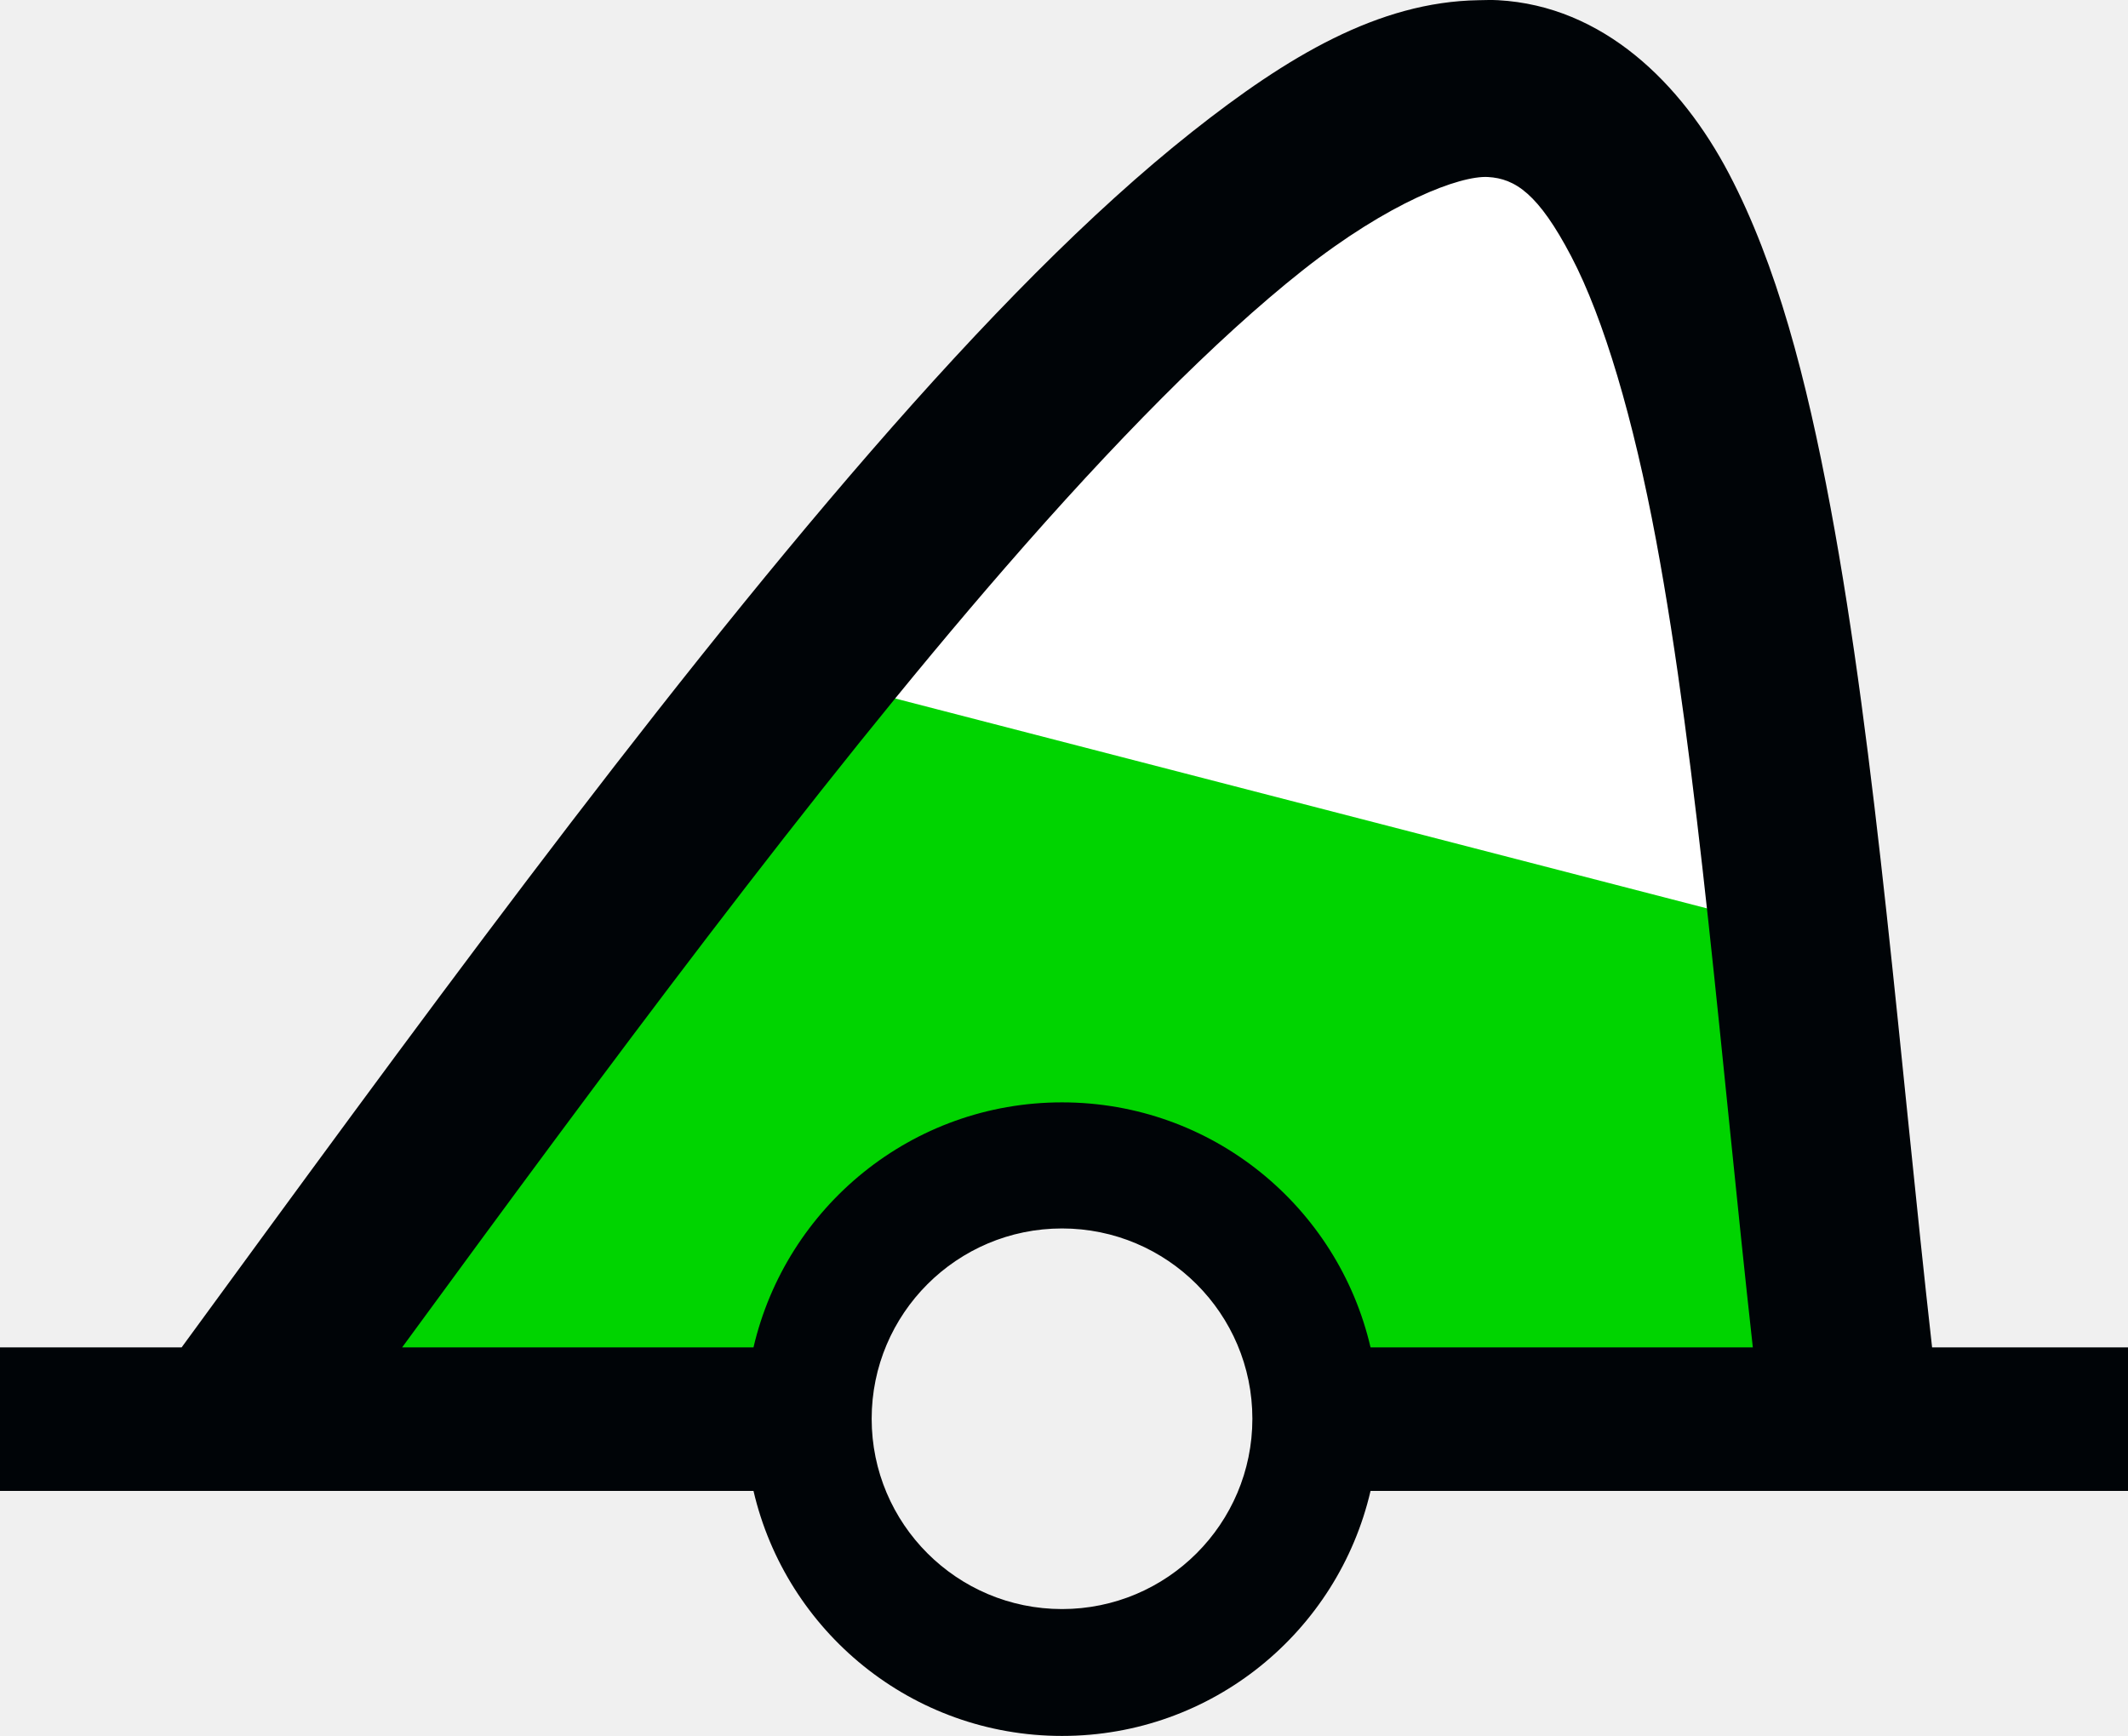
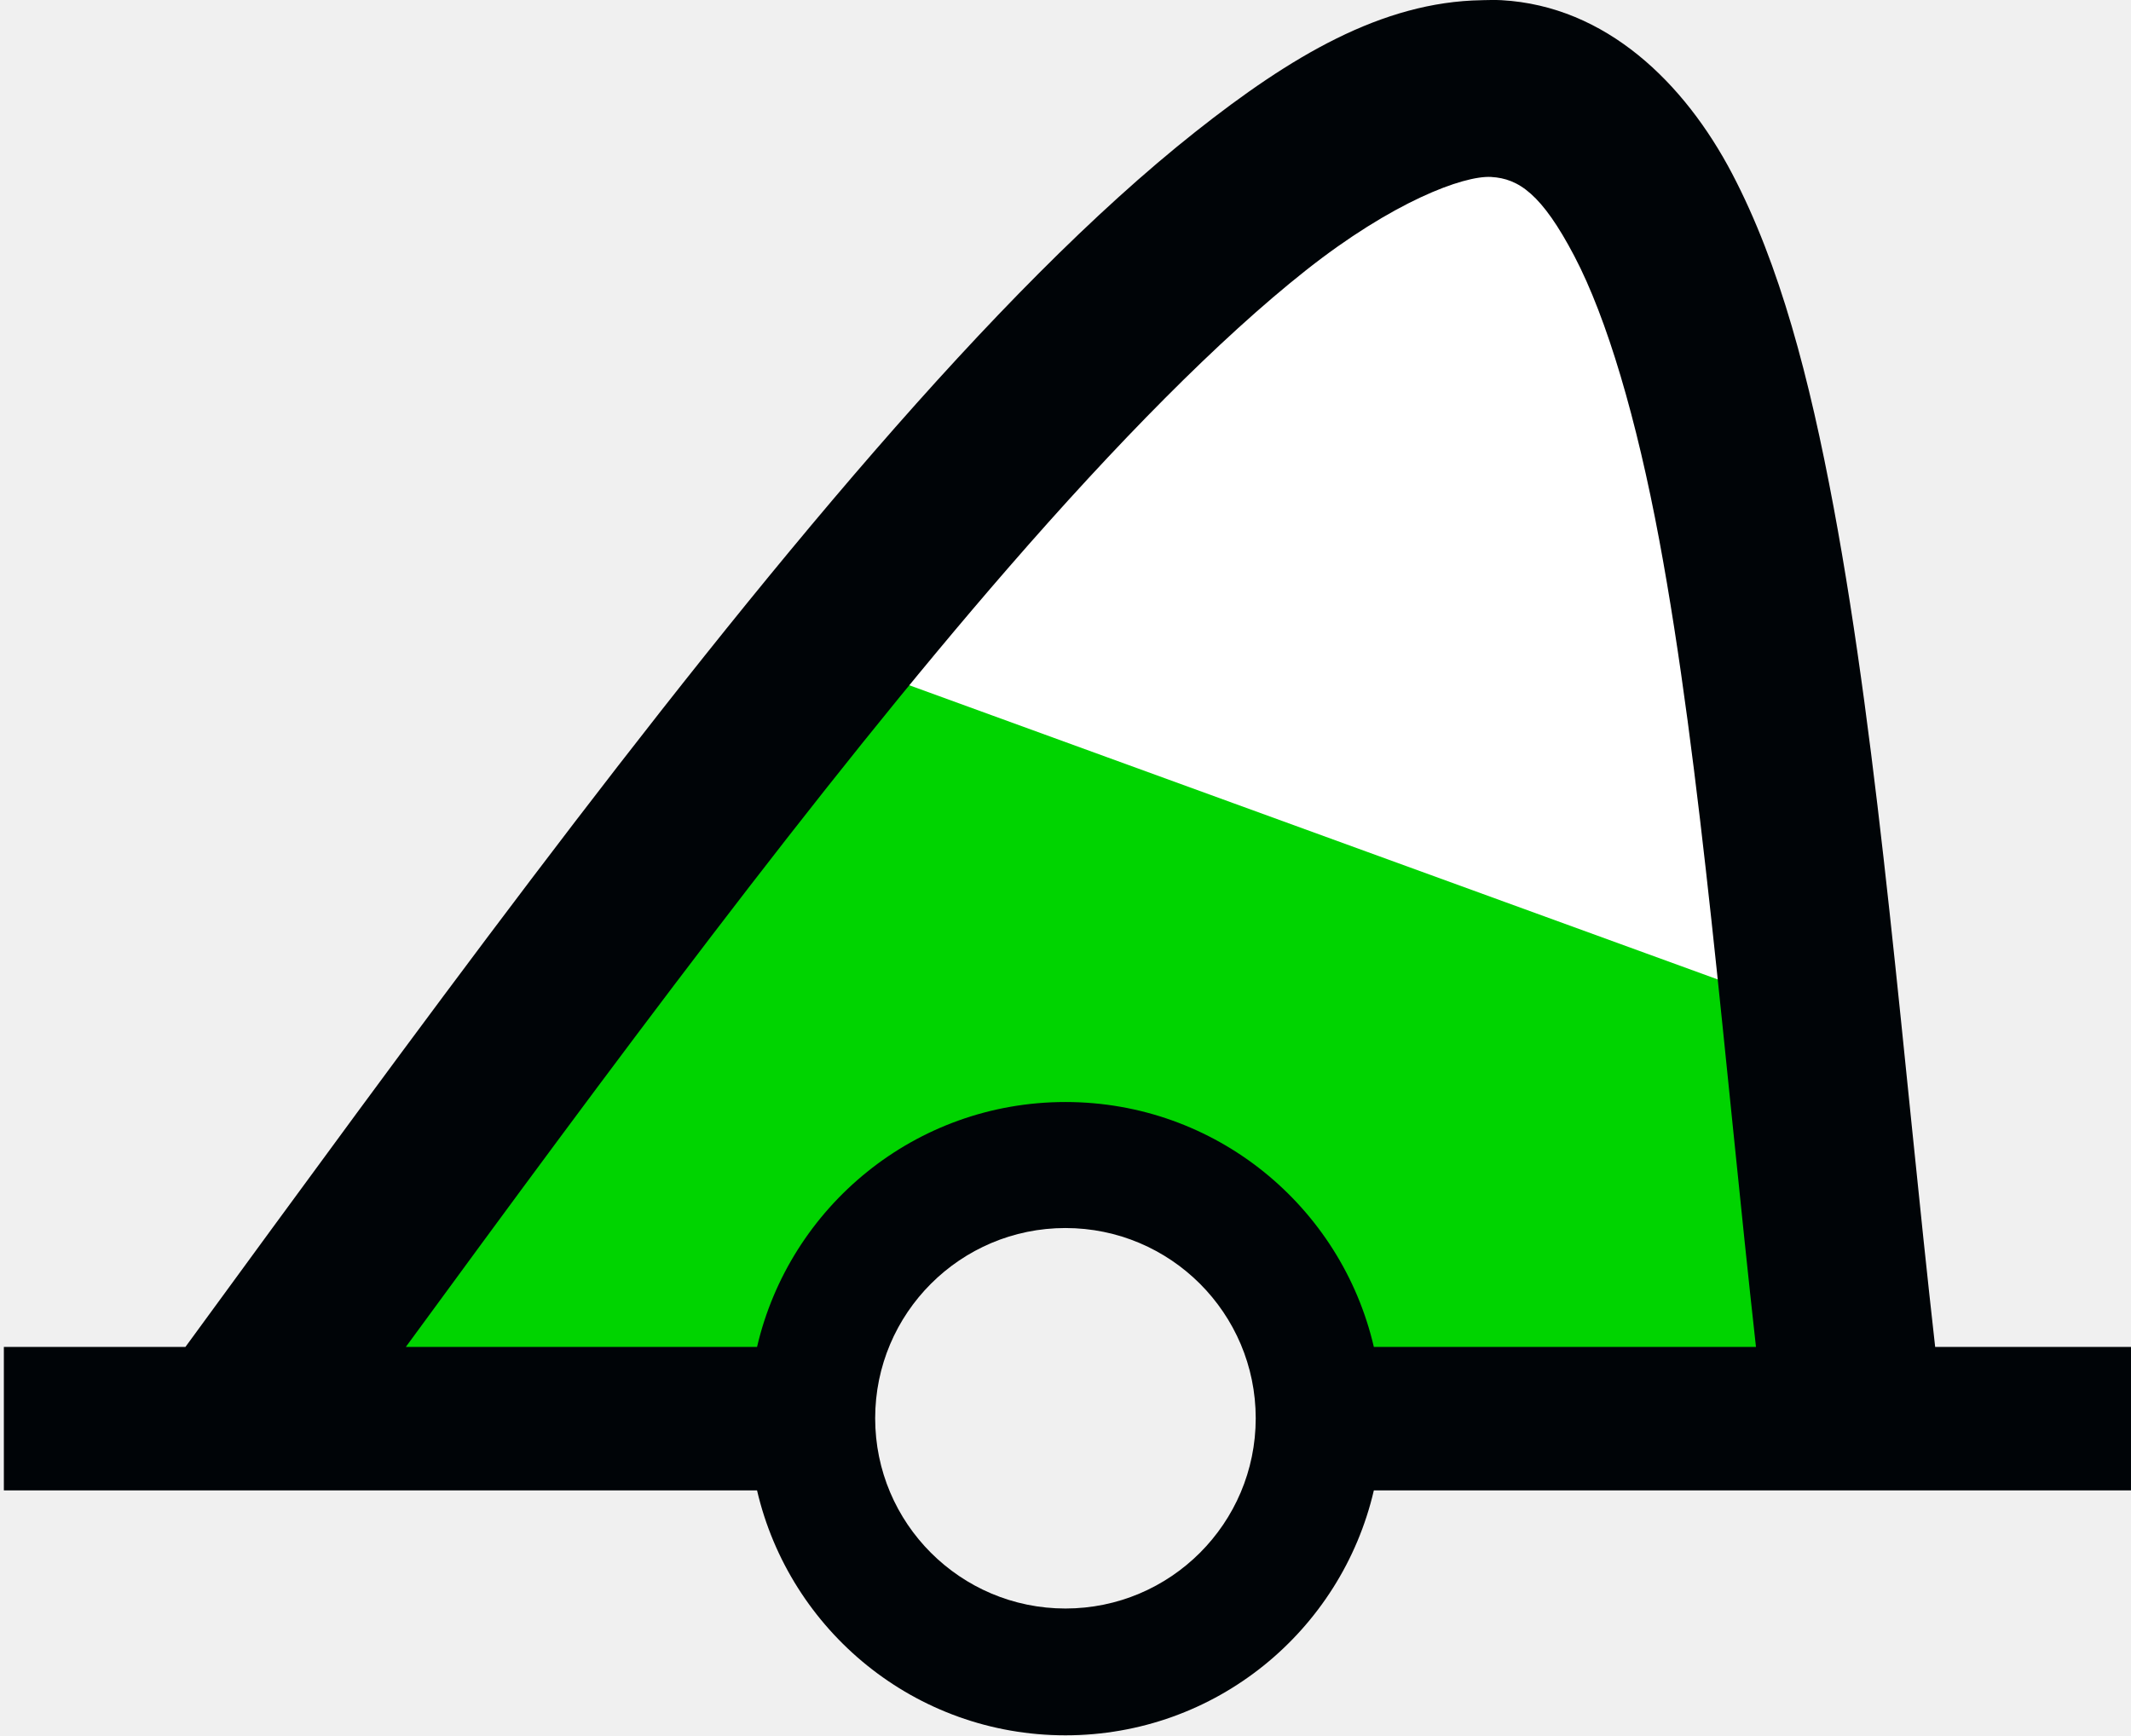
- <svg xmlns="http://www.w3.org/2000/svg" version="1.0" width="83.844" height="68.414" id="svg2">
+ <svg xmlns="http://www.w3.org/2000/svg" version="1.0" width="22.224mm" height="18.101mm" id="svg2">
  <defs id="defs4">
-     </defs>
-   <path style="fill:#00d400;fill-opacity:1;fill-rule:evenodd;stroke:none;stroke-width:0.683;stroke-opacity:1" d="M 12.714,53.887 C 14.375,51.197 30.811,30.471 36.616,23.747 C 47.963,10.6 58.222,2.563 61.49,4.261 C 64.139,5.637 66.919,13.804 68.705,25.456 C 69.739,32.201 71.885,51.106 71.885,53.469 C 71.885,54.628 71.233,54.728 63.642,54.728 C 55.445,54.728 52.639,55.638 52.21,53.977 C 51.568,51.493 50.44,46.608 47.285,45.216 C 39.757,41.896 33.325,46.474 30.39,54.163 C 30,55.183 25.892,54.728 19.535,54.728 C 13.847,54.728 12.311,54.538 12.714,53.887 L 12.714,53.887 z " id="path2382" />
-   <path style="fill:#ffffff;stroke:none;stroke-width:1px;stroke-linecap:butt;stroke-linejoin:miter;stroke-opacity:1" d="M 31.786,26.626 L 70.996,36.767 L 66.534,11.619 L 60.18,3.912 L 49.228,7.022 L 31.786,26.626 z " id="path2984" />
-   <path d="M 58.25,0.008 C 54.304,0.073 50.718,2.228 46.969,5.195 C 42.97,8.36 38.74,12.691 34.312,17.789 C 25.538,27.892 16.033,40.956 7.156,53.101 L 0,53.101 L 0,58.758 L 29.688,58.758 C 30.975,64.291 35.921,68.414 41.844,68.414 C 47.769,68.414 52.715,64.293 54,58.758 L 83.844,58.758 L 83.844,58.695 L 83.844,53.101 L 76.125,53.101 C 74.849,41.774 73.94,29.729 72.125,20.008 C 71.17,14.894 70.002,10.433 68.125,6.851 C 66.248,3.27 63.157,0.238 59.031,0.008 C 58.765,-0.007 58.513,0.003 58.25,0.008 z M 58.625,6.976 C 59.71,7.037 60.62,7.648 61.906,10.101 C 63.192,12.555 64.358,16.511 65.25,21.289 C 66.907,30.166 67.81,41.821 69.062,53.101 L 54,53.101 C 52.715,47.566 47.769,43.445 41.844,43.445 C 35.921,43.445 30.975,47.568 29.688,53.101 L 15.844,53.101 C 23.822,42.2 32.084,31.03 39.594,22.383 C 43.862,17.467 47.896,13.368 51.312,10.664 C 54.729,7.96 57.524,6.915 58.625,6.976 z M 41.844,48.414 C 45.984,48.414 49.344,51.774 49.344,55.914 C 49.344,60.054 45.984,63.414 41.844,63.414 C 37.704,63.414 34.344,60.054 34.344,55.914 C 34.344,51.774 37.704,48.414 41.844,48.414 z " id="path90440" style="fill:#000407;fill-opacity:1;fill-rule:evenodd;stroke:none" />
+     <filter id="selectable_hidder_filter" width="1" height="1" x="0" y="0" style="color-interpolation-filters:sRGB;">
+       <feComposite id="boolops_hidder_primitive" result="composite1" operator="arithmetic" in2="SourceGraphic" in="BackgroundImage" />
+     </filter>
+   </defs>
+   <path style="display:inline;fill:#ffffff;fill-opacity:0;fill-rule:evenodd;stroke:none;stroke-width:0.683;stroke-opacity:1" d="m 12.714,53.887 c 1.661,-2.689 18.098,-23.415 23.902,-30.14 11.347,-13.147 21.607,-21.184 24.875,-19.485 2.648,1.376 5.428,9.543 7.214,21.195 1.034,6.744 3.18,25.65 3.18,28.012 0,1.159 -0.652,1.259 -8.242,1.259 -8.198,0 -11.003,0.911 -11.433,-0.75 -0.642,-2.484 -1.769,-7.369 -4.925,-8.761 -7.528,-3.32 -13.96,1.258 -16.895,8.947 -0.389,1.02 -4.497,0.565 -10.855,0.565 -5.687,0 -7.223,-0.189 -6.821,-0.841 z" id="path_fill_v12" />
+   <path d="M 46.062,44.742 60.867,4.064 C 57.054,3.491 47.319,11.345 36.615,23.746 c -5.804,6.725 -22.241,27.452 -23.902,30.141 -0.403,0.652 1.135,0.842 6.822,0.842 6.358,0 10.466,0.455 10.855,-0.564 2.775,-7.269 8.675,-11.759 15.672,-9.422 z" style="display:inline;fill:#ffffff;fill-rule:evenodd;stroke-width:0.683;fill-opacity:0" id="path_fill_v6" />
+   <path style="fill:#00d400" d="m 12.714,53.887 c 1.661,-2.689 18.098,-23.415 23.902,-30.14 11.347,-13.147 21.607,-21.184 24.875,-19.485 2.648,1.376 5.428,9.543 7.214,21.195 1.034,6.744 3.18,25.65 3.18,28.012 0,1.159 -0.652,1.259 -8.242,1.259 -8.198,0 -11.003,0.911 -11.433,-0.75 -0.642,-2.484 -1.769,-7.369 -4.925,-8.761 -7.528,-3.32 -13.96,1.258 -16.895,8.947 -0.389,1.02 -4.497,0.565 -10.855,0.565 -5.687,0 -7.223,-0.189 -6.821,-0.841 z" id="path_fill_h12" />
+   <path id="path_fill_h9" style="display:inline;fill:#ffffff;fill-opacity:0;stroke-width:1.853;stroke-miterlimit:4.1" d="M 58.131,-16.862 C 54.303,-15.385 48.117,-4.922 42.529,9.791 41.191,13.313 38.917,19.858 36.693,26.462 l 20.126,-5.94e-4 c 0.002,-3.38e-4 0.004,1.69e-4 0.006,-1.69e-4 0.958,-0.164 1.983,-0.216 3.074,-0.144 0.295,0.02 0.585,0.069 0.869,0.143 l 25.05,7.9e-4 c 0.166,-0.251 0.131,-0.497 0.019,-0.803 C 85.029,23.438 76.547,6.407 73.268,0.423 67.605,-9.916 62.199,-16.639 59.24,-17.026 c -0.342,-0.045 -0.712,0.012 -1.108,0.164 z" transform="rotate(20)" />
+   <path id="path_fill_h8" style="display:inline;fill:#ffffff;fill-opacity:0;stroke-width:1.853;stroke-miterlimit:4.1" d="M 58.131,-16.862 C 54.303,-15.385 48.117,-4.922 42.529,9.791 41.191,13.313 38.917,19.858 36.693,26.462 l 20.126,-5.94e-4 c 0.002,-3.38e-4 0.004,1.69e-4 0.006,-1.69e-4 0.958,-0.164 1.983,-0.216 3.074,-0.144 0.295,0.02 0.585,0.069 0.869,0.143 l 25.05,7.9e-4 c 0.166,-0.251 0.131,-0.497 0.019,-0.803 C 85.029,23.438 76.547,6.407 73.268,0.423 67.605,-9.916 62.199,-16.639 59.24,-17.026 c -0.342,-0.045 -0.712,0.012 -1.108,0.164 z" transform="rotate(20)" />
+   <path id="path_fill_h6" style="fill:#ffffff" d="M 58.131,-16.862 C 54.303,-15.385 48.117,-4.922 42.529,9.791 42.178,10.713 41.764,11.844 41.303,13.128 l 38.514,-6.76e-4 C 77.367,8.232 74.771,3.167 73.268,0.423 67.605,-9.916 62.199,-16.639 59.24,-17.026 c -0.342,-0.045 -0.712,0.012 -1.108,0.164 z" transform="rotate(20)" />
+   <path id="path_fill_h3" style="display:inline;fill:#ffffff;fill-opacity:0;stroke-width:1.183;stroke-miterlimit:4.1" d="m 58.087,-16.846 c -2.887,1.16 -7.095,7.375 -11.376,16.638 l 26.21,6.1547e-4 C 67.384,-10.188 62.138,-16.647 59.24,-17.026 c -0.355,-0.046 -0.74,0.015 -1.152,0.18 z" transform="rotate(20)" />
+   <path id="path_fill_h4" style="display:inline;fill:#ffffff;fill-opacity:0;stroke-width:1.381;stroke-miterlimit:4.1" d="m 58.213,-16.894 c -3.529,1.252 -9.112,10.309 -14.379,23.356 l 32.607,6.41e-5 C 75.196,4.037 74.075,1.896 73.268,0.423 67.605,-9.916 62.199,-16.639 59.24,-17.026 c -0.318,-0.042 -0.661,0.003 -1.026,0.132 z" transform="rotate(20)" />
+   <path d="m 58.402,0.008 c -3.946,0.065 -7.532,2.221 -11.281,5.187 -3.999,3.165 -8.228,7.495 -12.656,12.594 -8.774,10.103 -18.279,23.167 -27.156,35.312 H 0.152 v 5.656 H 29.84 c 1.287,5.533 6.233,9.656 12.156,9.656 5.925,0 10.871,-4.121 12.156,-9.656 h 29.844 v -0.062 -5.594 h -7.719 c -1.276,-11.327 -2.185,-23.373 -4,-33.094 -0.955,-5.113 -2.123,-9.575 -4,-13.156 -1.877,-3.581 -4.968,-6.613 -9.094,-6.844 -0.267,-0.015 -0.518,-0.004 -0.781,0 z m 0.375,6.969 c 1.085,0.061 1.995,0.671 3.281,3.125 1.286,2.454 2.452,6.409 3.344,11.188 1.657,8.877 2.56,20.532 3.812,31.812 h -15.062 c -1.285,-5.536 -6.231,-9.656 -12.156,-9.656 -5.923,10e-6 -10.869,4.123 -12.156,9.656 h -13.844 c 7.978,-10.901 16.24,-22.072 23.75,-30.719 4.269,-4.915 8.302,-9.015 11.719,-11.719 3.417,-2.704 6.211,-3.748 7.312,-3.688 z M 41.996,48.414 c 4.14,0 7.5,3.36 7.5,7.5 0,4.14 -3.36,7.5 -7.5,7.5 -4.14,0 -7.5,-3.36 -7.5,-7.5 0,-4.14 3.36,-7.5 7.5,-7.5 z" id="path_stroke" style="display:inline;fill:#000407;fill-opacity:1;fill-rule:evenodd;stroke:none" />
</svg>
